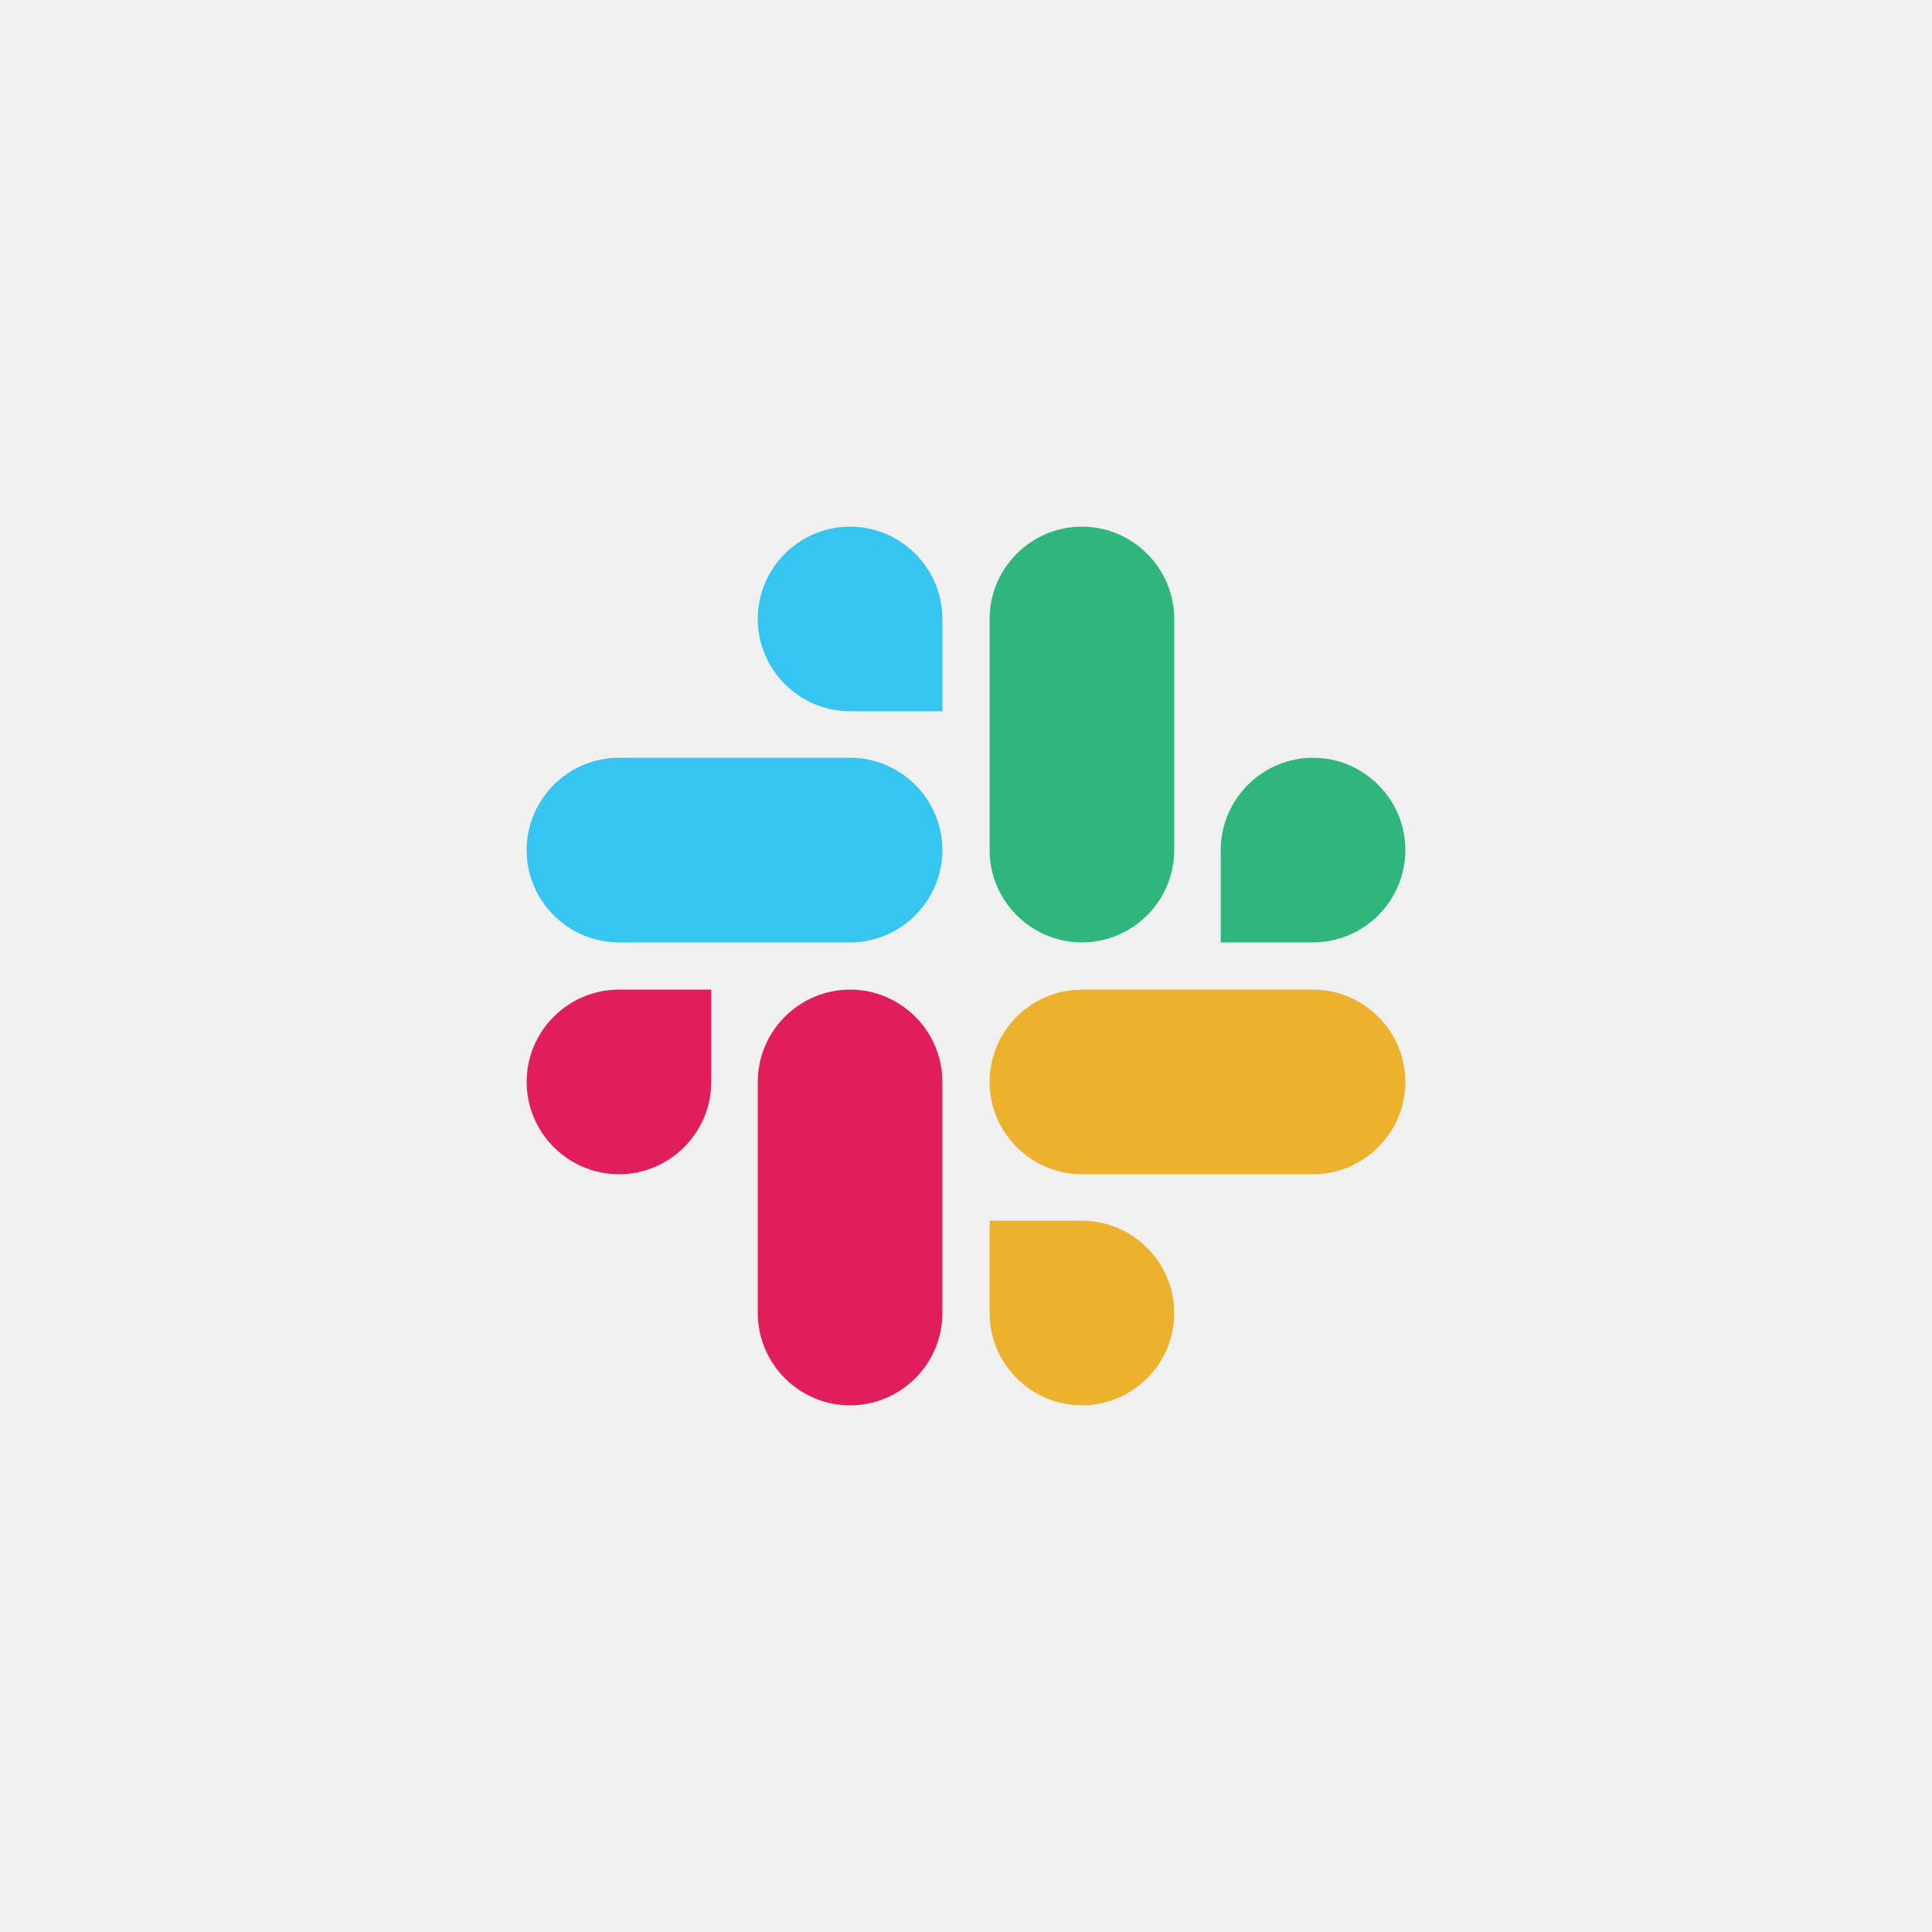
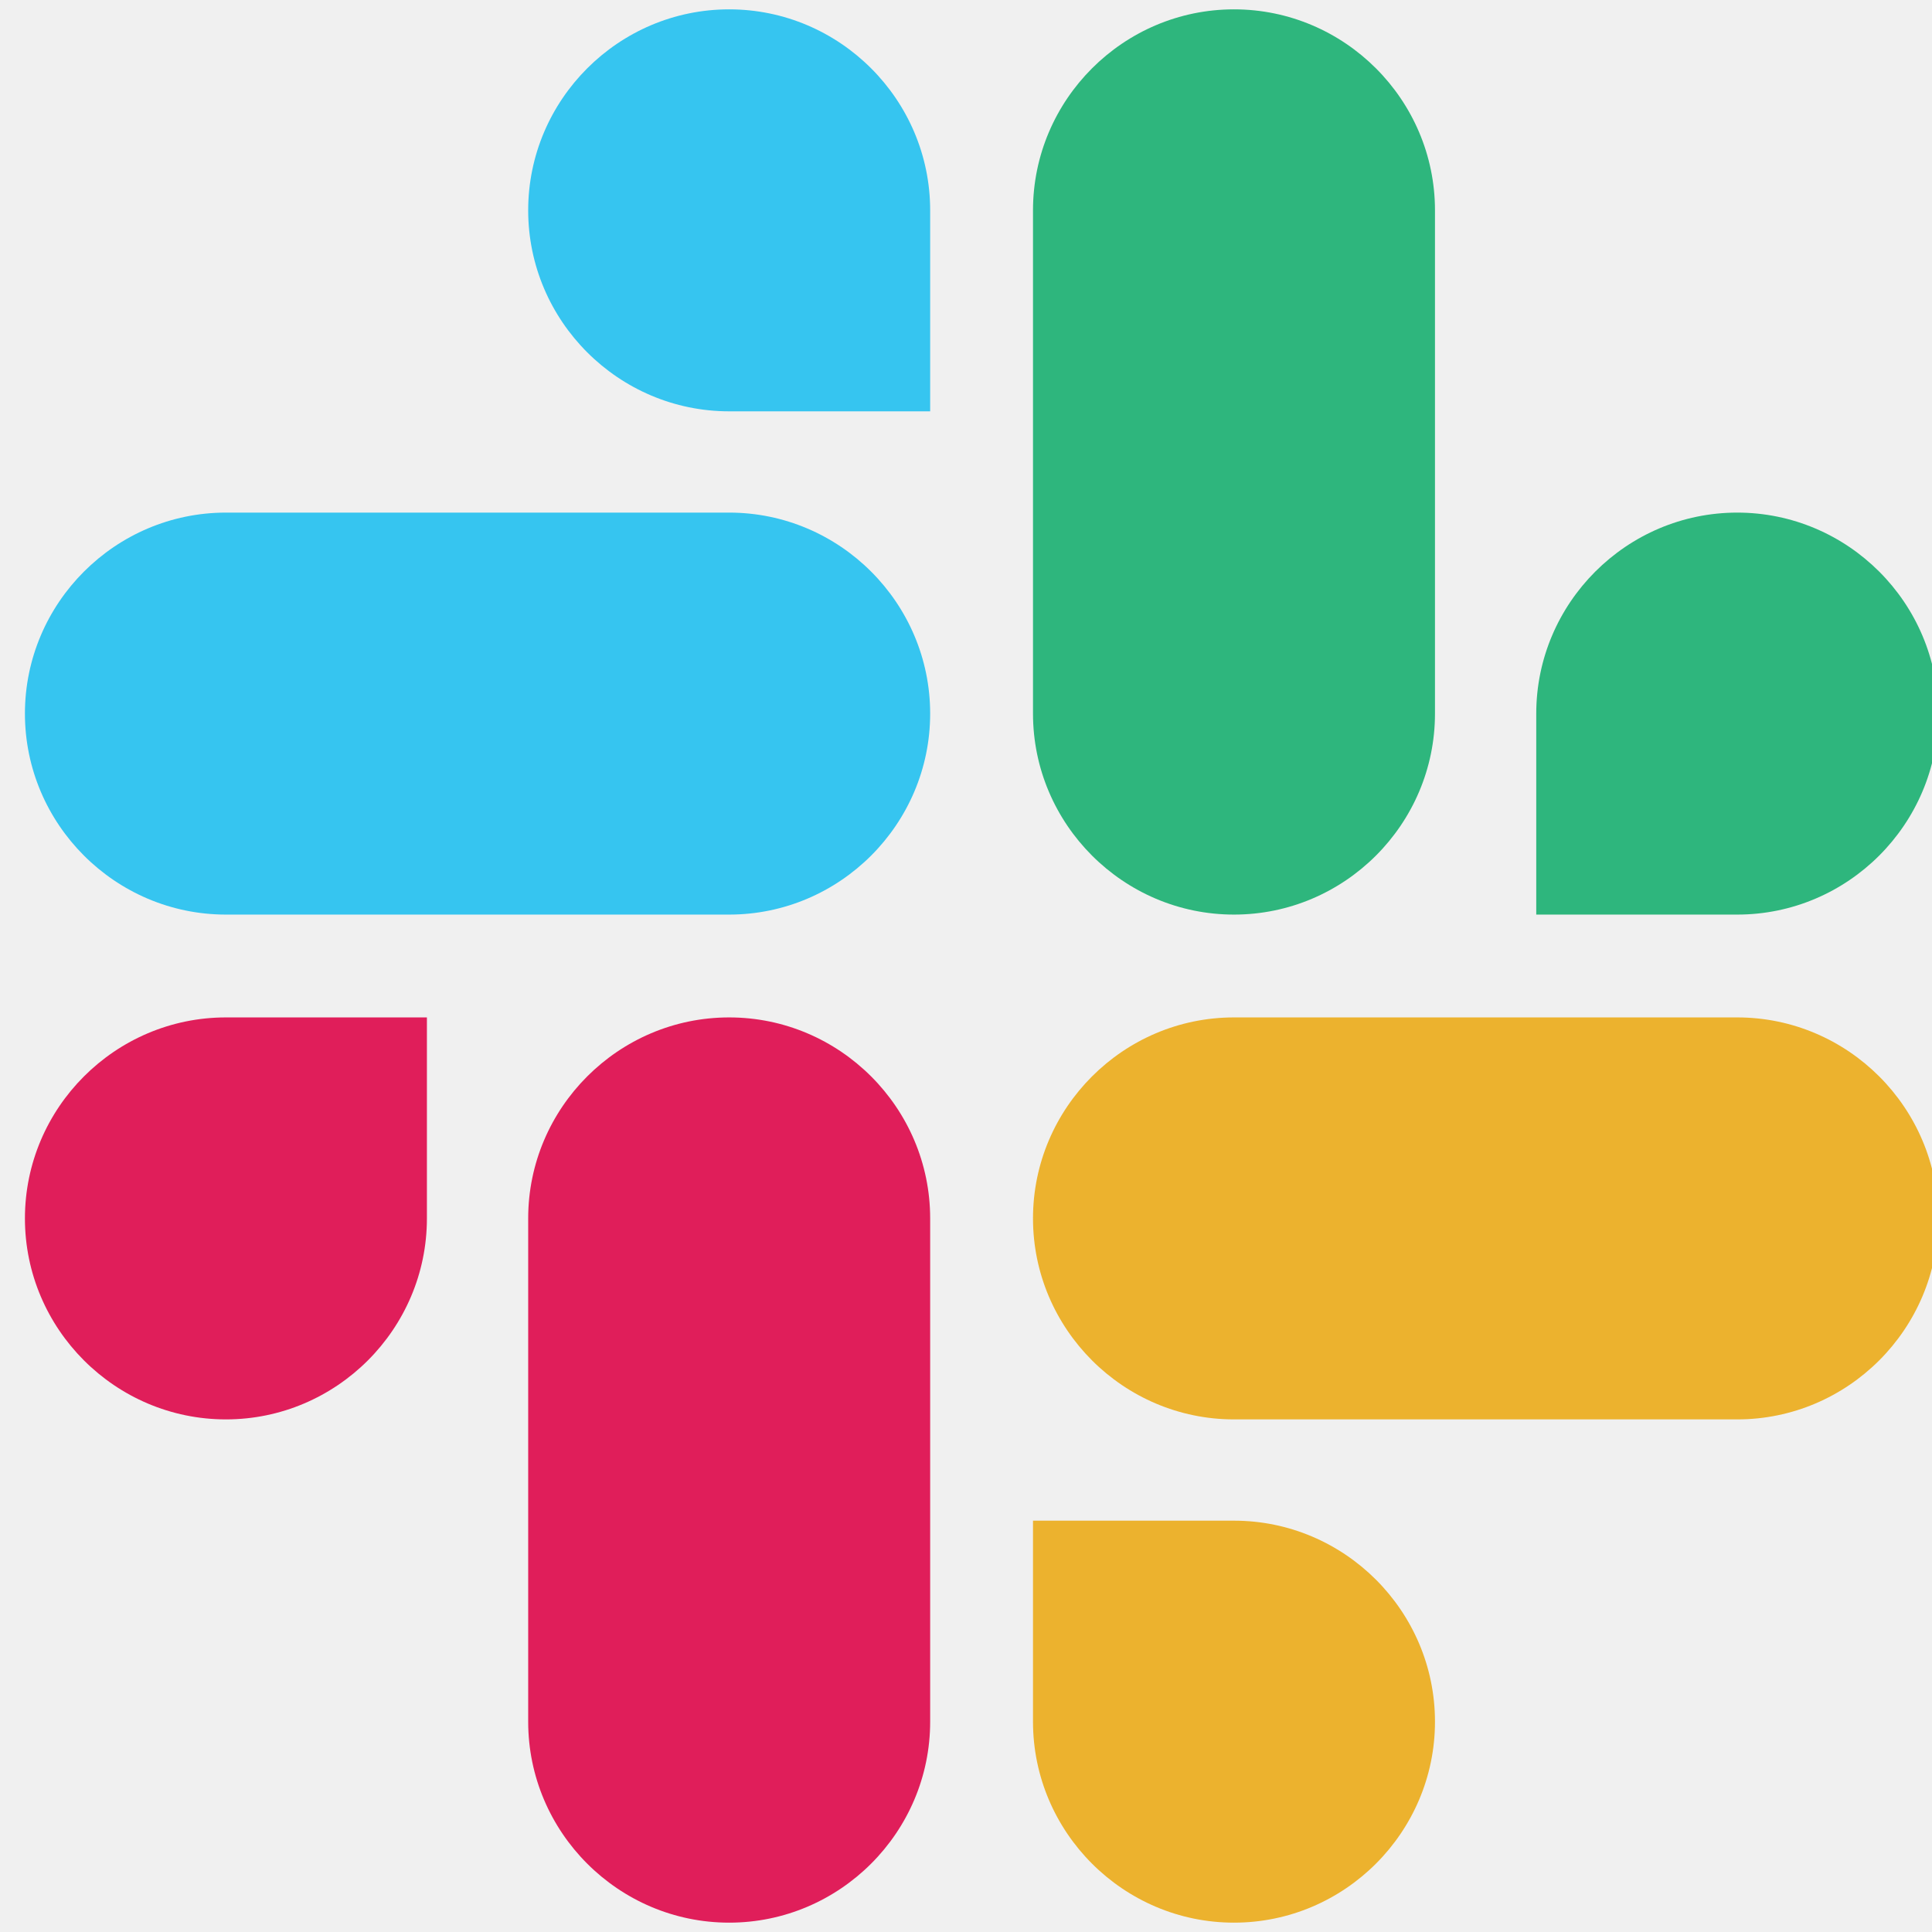
- <svg xmlns="http://www.w3.org/2000/svg" version="1.1" id="Layer_1" x="0px" y="0px" viewBox="0 0 270 270" style="enable-background:new 0 0 270 270;" xml:space="preserve">
-   <style type="text/css">
- 	.st0{fill:#E01E5A;}
- 	.st1{fill:#36C5F0;}
- 	.st2{fill:#2EB67D;}
- 	.st3{fill:#ECB22E;}
- </style>
-   <g>
-     <g>
-       <path class="st0" d="M99.4,151.2c0,7.1-5.8,12.9-12.9,12.9c-7.1,0-12.9-5.8-12.9-12.9c0-7.1,5.8-12.9,12.9-12.9h12.9V151.2z" />
-       <path class="st0" d="M105.9,151.2c0-7.1,5.8-12.9,12.9-12.9s12.9,5.8,12.9,12.9v32.3c0,7.1-5.8,12.9-12.9,12.9    s-12.9-5.8-12.9-12.9V151.2z" />
-     </g>
-     <g>
-       <path class="st1" d="M118.8,99.4c-7.1,0-12.9-5.8-12.9-12.9c0-7.1,5.8-12.9,12.9-12.9s12.9,5.8,12.9,12.9v12.9H118.8z" />
-       <path class="st1" d="M118.8,105.9c7.1,0,12.9,5.8,12.9,12.9s-5.8,12.9-12.9,12.9H86.5c-7.1,0-12.9-5.8-12.9-12.9    s5.8-12.9,12.9-12.9H118.8z" />
-     </g>
-     <g>
-       <path class="st2" d="M170.6,118.8c0-7.1,5.8-12.9,12.9-12.9c7.1,0,12.9,5.8,12.9,12.9s-5.8,12.9-12.9,12.9h-12.9V118.8z" />
-       <path class="st2" d="M164.1,118.8c0,7.1-5.8,12.9-12.9,12.9c-7.1,0-12.9-5.8-12.9-12.9V86.5c0-7.1,5.8-12.9,12.9-12.9    c7.1,0,12.9,5.8,12.9,12.9V118.8z" />
-     </g>
-     <g>
-       <path class="st3" d="M151.2,170.6c7.1,0,12.9,5.8,12.9,12.9c0,7.1-5.8,12.9-12.9,12.9c-7.1,0-12.9-5.8-12.9-12.9v-12.9H151.2z" />
-       <path class="st3" d="M151.2,164.1c-7.1,0-12.9-5.8-12.9-12.9c0-7.1,5.8-12.9,12.9-12.9h32.3c7.1,0,12.9,5.8,12.9,12.9    c0,7.1-5.8,12.9-12.9,12.9H151.2z" />
-     </g>
+ <svg xmlns="http://www.w3.org/2000/svg" width="124" height="124" viewBox="0 0 124 124" fill="none">
+   <g clip-path="url(#clip0)">
+     <path d="M27.4 78.2C27.4 85.3 21.6 91.1 14.5 91.1C7.4 91.1 1.6 85.3 1.6 78.2C1.6 71.1 7.4 65.3 14.5 65.3H27.4V78.2Z" fill="#E01E5A" />
+     <path d="M33.9 78.2C33.9 71.1 39.7 65.3 46.8 65.3C53.9 65.3 59.7 71.1 59.7 78.2V110.5C59.7 117.6 53.9 123.4 46.8 123.4C39.7 123.4 33.9 117.6 33.9 110.5V78.2Z" fill="#E01E5A" />
+     <path d="M46.8 26.4C39.7 26.4 33.9 20.6 33.9 13.5C33.9 6.4 39.7 0.6 46.8 0.6C53.9 0.6 59.7 6.4 59.7 13.5V26.4H46.8Z" fill="#36C5F0" />
+     <path d="M46.8 32.9C53.9 32.9 59.7 38.7 59.7 45.8C59.7 52.9 53.9 58.7 46.8 58.7H14.5C7.4 58.7 1.6 52.9 1.6 45.8C1.6 38.7 7.4 32.9 14.5 32.9H46.8Z" fill="#36C5F0" />
+     <path d="M98.6 45.8C98.6 38.7 104.4 32.9 111.5 32.9C118.6 32.9 124.4 38.7 124.4 45.8C124.4 52.9 118.6 58.7 111.5 58.7H98.6V45.8Z" fill="#2EB67D" />
+     <path d="M92.1 45.8C92.1 52.9 86.3 58.7 79.2 58.7C72.1 58.7 66.3 52.9 66.3 45.8V13.5C66.3 6.4 72.1 0.6 79.2 0.6C86.3 0.6 92.1 6.4 92.1 13.5V45.8Z" fill="#2EB67D" />
+     <path d="M79.2 97.6C86.3 97.6 92.1 103.4 92.1 110.5C92.1 117.6 86.3 123.4 79.2 123.4C72.1 123.4 66.3 117.6 66.3 110.5V97.6H79.2Z" fill="#ECB22E" />
+     <path d="M79.2 91.1C72.1 91.1 66.3 85.3 66.3 78.2C66.3 71.1 72.1 65.3 79.2 65.3H111.5C118.6 65.3 124.4 71.1 124.4 78.2C124.4 85.3 118.6 91.1 111.5 91.1H79.2Z" fill="#ECB22E" />
  </g>
+   <defs>
+     <clipPath id="clip0">
+       <rect width="124" height="124" fill="white" />
+     </clipPath>
+   </defs>
</svg>
